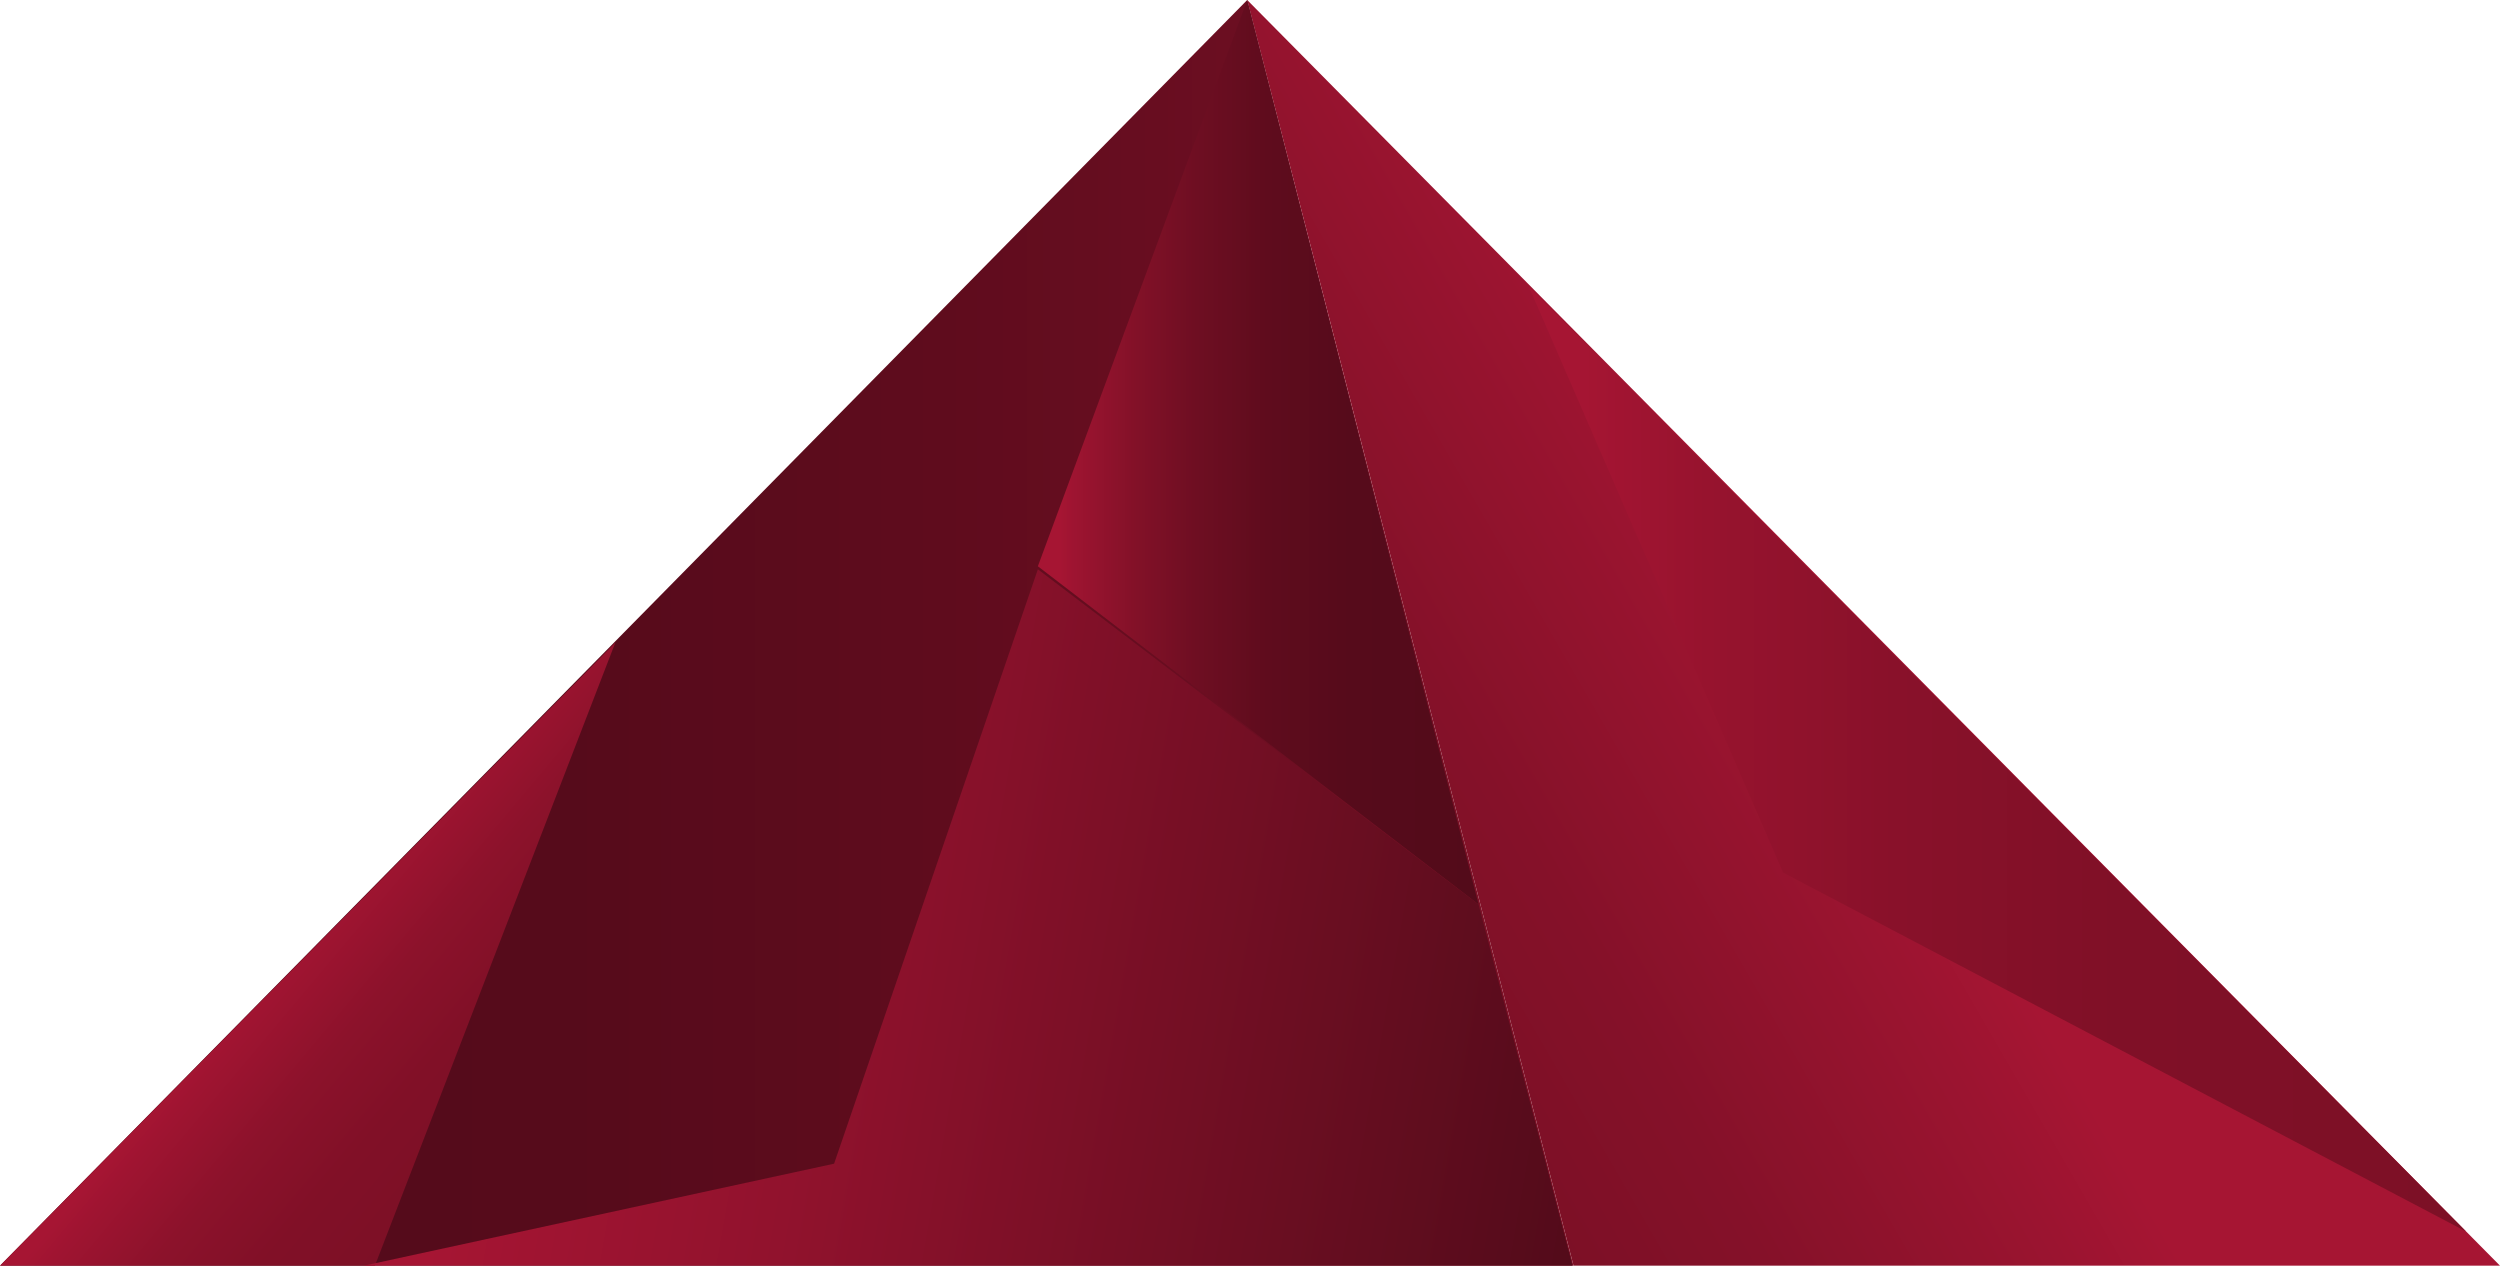
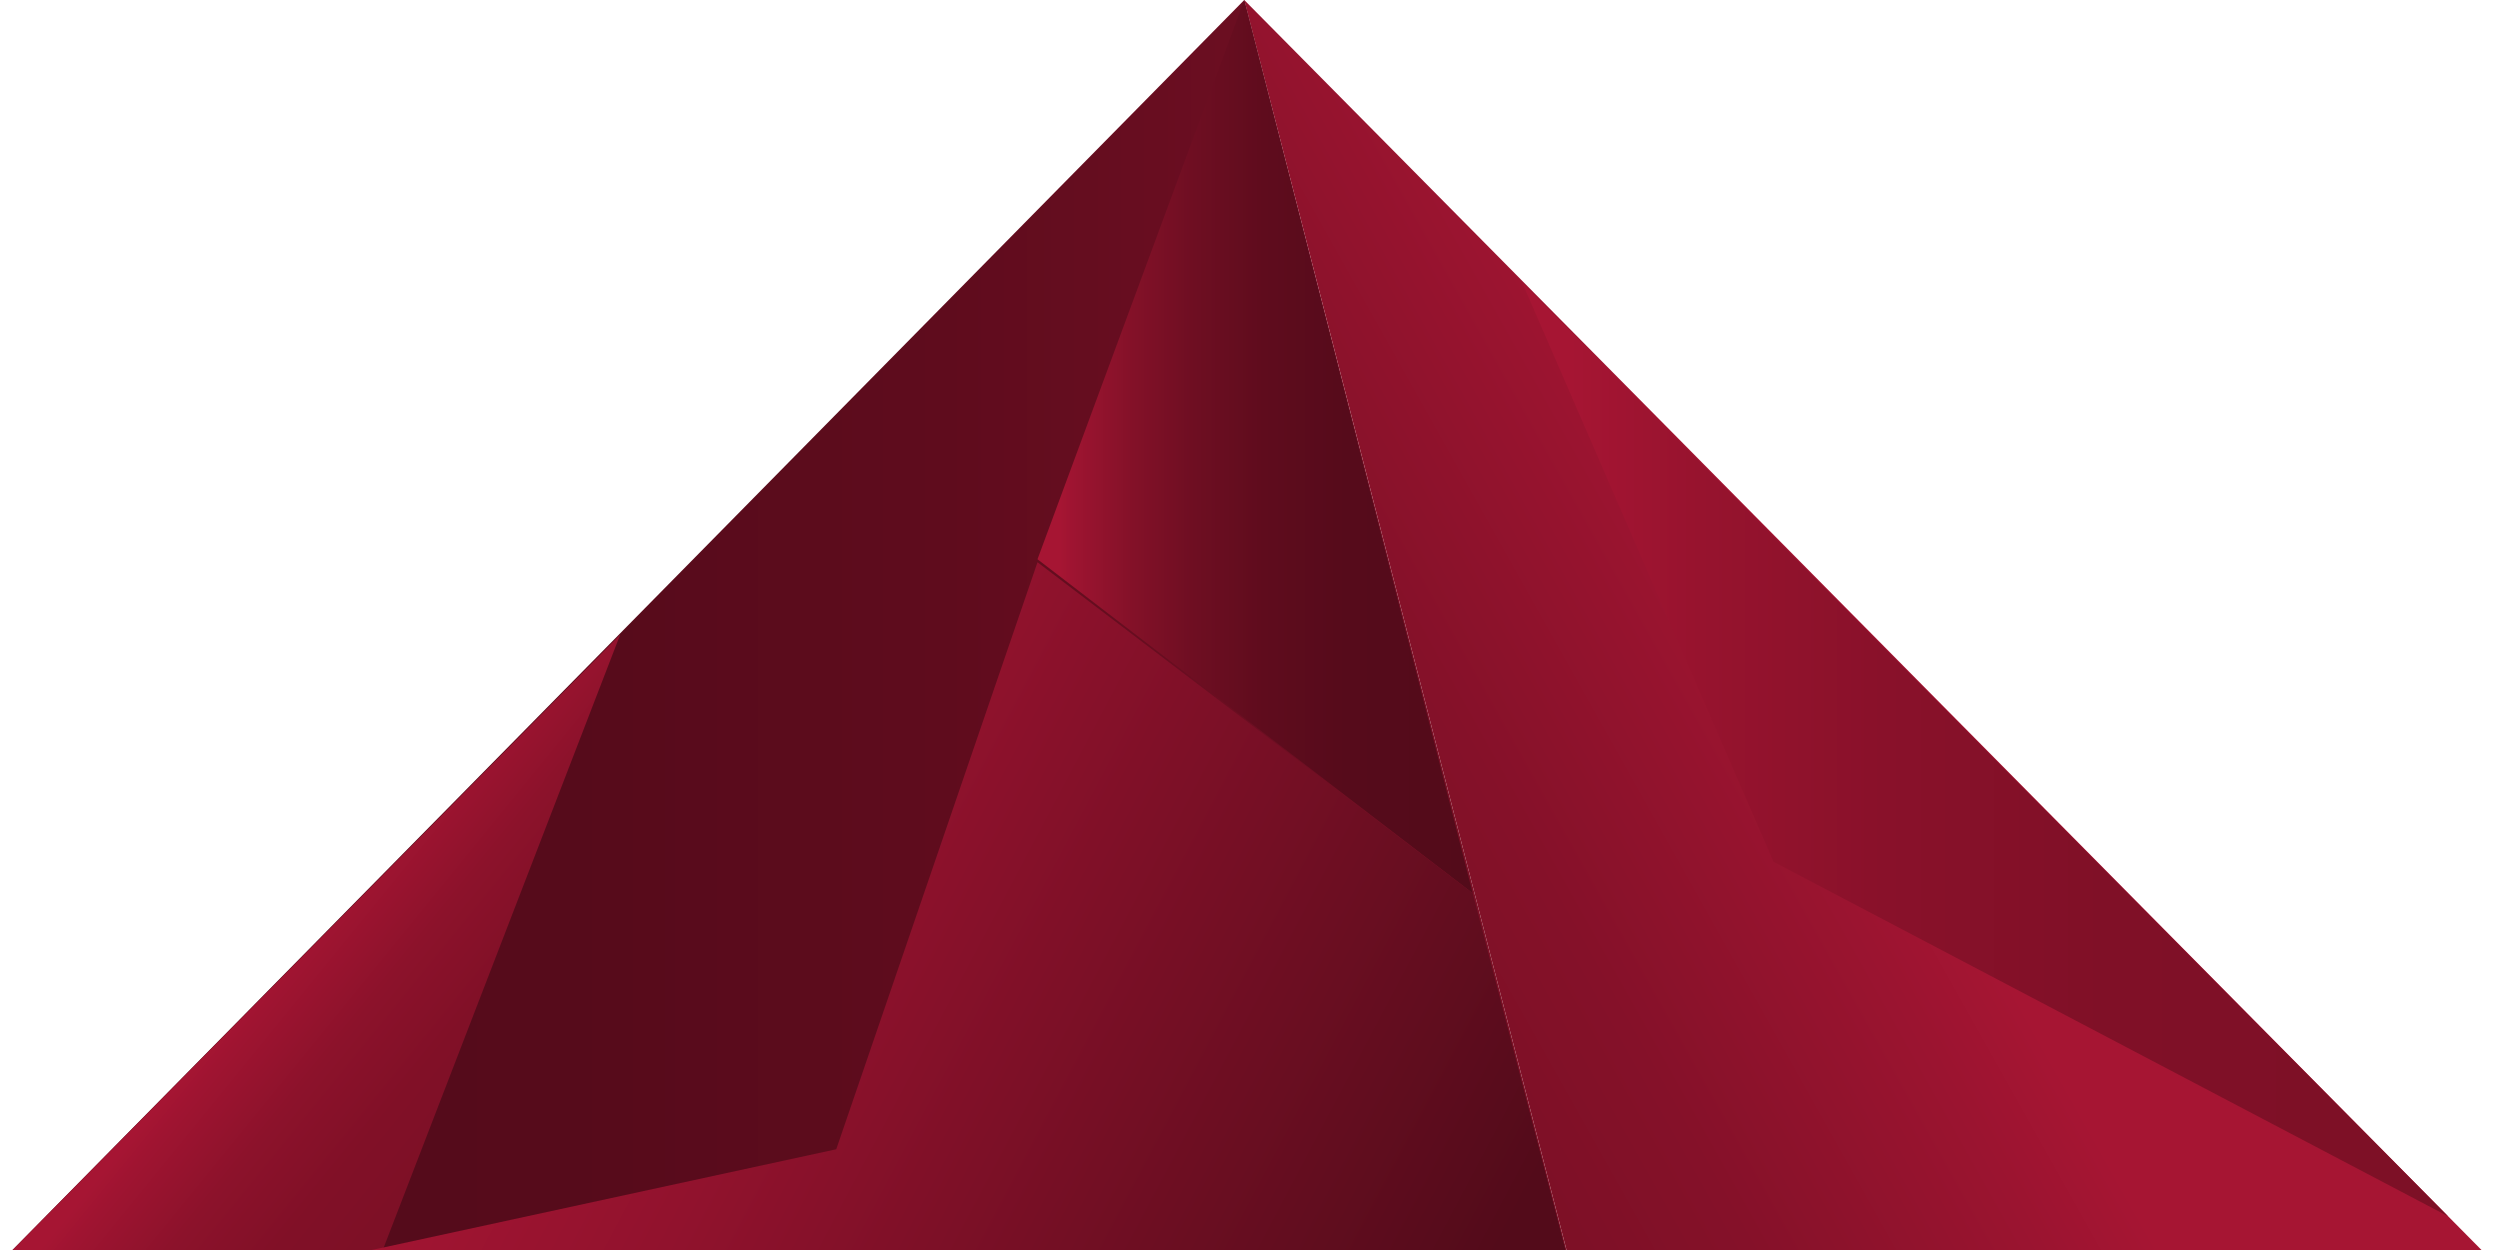
- <svg xmlns="http://www.w3.org/2000/svg" id="b505f1a4-62dc-41ae-8823-c68195f70f0a" data-name="Ebene 1" viewBox="0 0 98.76 50">
+ <svg xmlns="http://www.w3.org/2000/svg" width="100" height="50" viewBox="0 0 100 50">
  <defs>
-     <linearGradient id="397ba849-919d-4973-a0bc-d86471a415e9" x1="62.16" y1="25" x2="0" y2="25" gradientUnits="userSpaceOnUse">
-       <stop offset="0.05" stop-color="#7d1026" />
-       <stop offset="0.19" stop-color="#6d0e22" />
-       <stop offset="0.4" stop-color="#5f0c1d" />
-       <stop offset="0.64" stop-color="#560b1b" />
-       <stop offset="1" stop-color="#530b1a" />
+     <linearGradient x1="100%" y1="50%" x2="0%" y2="50%" id="a">
+       <stop stop-color="#7D1026" offset="5%" />
+       <stop stop-color="#6D0E22" offset="19%" />
+       <stop stop-color="#5F0C1D" offset="40%" />
+       <stop stop-color="#560B1B" offset="64%" />
+       <stop stop-color="#530B1A" offset="100%" />
    </linearGradient>
-     <linearGradient id="9c35d743-ce83-459f-a3a5-1ffc49e87f55" x1="81.75" y1="20.54" x2="54.3" y2="36.38" gradientUnits="userSpaceOnUse">
-       <stop offset="0.34" stop-color="#a61533" />
-       <stop offset="0.47" stop-color="#9b1430" />
-       <stop offset="0.79" stop-color="#851129" />
-       <stop offset="1" stop-color="#7d1026" />
+     <linearGradient x1="65.629%" y1="41.08%" x2="10.164%" y2="72.76%" id="b">
+       <stop stop-color="#A61533" offset="34%" />
+       <stop stop-color="#9B1430" offset="47%" />
+       <stop stop-color="#851129" offset="79%" />
+       <stop stop-color="#7D1026" offset="100%" />
    </linearGradient>
-     <linearGradient id="86a6f0bb-24f4-4af9-a9e6-9ffb2afe2965" x1="11.09" y1="36.79" x2="19.77" y2="44.08" gradientUnits="userSpaceOnUse">
-       <stop offset="0.05" stop-color="#a61533" />
-       <stop offset="0.13" stop-color="#9f1431" />
-       <stop offset="0.41" stop-color="#8c122b" />
-       <stop offset="0.7" stop-color="#811027" />
-       <stop offset="1" stop-color="#7d1026" />
+     <linearGradient x1="45.619%" y1="46.344%" x2="81.325%" y2="75.955%" id="c">
+       <stop stop-color="#A61533" offset="5%" />
+       <stop stop-color="#9F1431" offset="13%" />
+       <stop stop-color="#8C122B" offset="41%" />
+       <stop stop-color="#811027" offset="70%" />
+       <stop stop-color="#7D1026" offset="100%" />
    </linearGradient>
-     <linearGradient id="b1bc15c1-78cb-4307-a7a6-f40135df282e" x1="41" y1="17.86" x2="58.41" y2="17.86" gradientUnits="userSpaceOnUse">
-       <stop offset="0.05" stop-color="#a61533" />
-       <stop offset="0.08" stop-color="#9e1431" />
-       <stop offset="0.22" stop-color="#831128" />
-       <stop offset="0.36" stop-color="#6e0e22" />
-       <stop offset="0.52" stop-color="#5f0c1d" />
-       <stop offset="0.71" stop-color="#560b1b" />
-       <stop offset="1" stop-color="#530b1a" />
+     <linearGradient x1="0%" y1="49.986%" y2="49.986%" id="d">
+       <stop stop-color="#A61533" offset="5%" />
+       <stop stop-color="#9E1431" offset="8%" />
+       <stop stop-color="#831128" offset="22%" />
+       <stop stop-color="#6E0E22" offset="36%" />
+       <stop stop-color="#5F0C1D" offset="52%" />
+       <stop stop-color="#560B1B" offset="71%" />
+       <stop stop-color="#530B1A" offset="100%" />
    </linearGradient>
-     <linearGradient id="75d2be8a-0f2d-4b63-bf33-fdd513c00898" x1="60.39" y1="29.98" x2="97.42" y2="29.98" gradientUnits="userSpaceOnUse">
-       <stop offset="0.05" stop-color="#a61533" />
-       <stop offset="0.19" stop-color="#97132e" />
-       <stop offset="0.39" stop-color="#89112a" />
-       <stop offset="0.63" stop-color="#801027" />
-       <stop offset="1" stop-color="#7d1026" />
+     <linearGradient x1="0%" y1="50%" y2="50%" id="e">
+       <stop stop-color="#A61533" offset="5%" />
+       <stop stop-color="#97132E" offset="19%" />
+       <stop stop-color="#89112A" offset="39%" />
+       <stop stop-color="#801027" offset="63%" />
+       <stop stop-color="#7D1026" offset="100%" />
    </linearGradient>
-     <linearGradient id="a51d15be-4f66-4f03-bdfa-1b55a7fa46d0" x1="17.12" y1="34.38" x2="63.43" y2="42.55" gradientUnits="userSpaceOnUse">
-       <stop offset="0.05" stop-color="#a61533" />
-       <stop offset="0.34" stop-color="#91122d" />
-       <stop offset="0.93" stop-color="#590c1c" />
-       <stop offset="1" stop-color="#530b1a" />
+     <linearGradient x1="5.759%" y1="43.221%" x2="102.743%" y2="72.919%" id="f">
+       <stop stop-color="#A61533" offset="5%" />
+       <stop stop-color="#91122D" offset="34%" />
+       <stop stop-color="#590C1C" offset="93%" />
+       <stop stop-color="#530B1A" offset="100%" />
    </linearGradient>
  </defs>
-   <polygon points="62.16 50 49.27 0 0 50 62.16 50" fill="url(#397ba849-919d-4973-a0bc-d86471a415e9)" />
-   <polygon points="98.76 50 49.27 0 62.16 50 98.76 50" fill="url(#9c35d743-ce83-459f-a3a5-1ffc49e87f55)" />
-   <polygon points="14.81 50 0 50 24.31 25.38 14.81 50" fill="url(#86a6f0bb-24f4-4af9-a9e6-9ffb2afe2965)" />
-   <polyline points="49.27 0 41 22.37 58.41 35.73" fill="url(#b1bc15c1-78cb-4307-a7a6-f40135df282e)" />
-   <polyline points="60.39 11.31 70.44 34.47 97.42 48.65" fill="url(#75d2be8a-0f2d-4b63-bf33-fdd513c00898)" />
-   <polygon points="62.12 50 14.37 50 32.95 45.97 41 22.49 58.41 35.73 62.12 50" fill="url(#a51d15be-4f66-4f03-bdfa-1b55a7fa46d0)" />
+   <g fill-rule="nonzero" fill="none">
+     <path fill="url(#a)" d="M62.16 50L49.27 0 0 50z" transform="translate(.5)" />
+     <path fill="url(#b)" d="M98.76 50L49.27 0l12.89 50z" transform="translate(.5)" />
+     <path fill="url(#c)" d="M14.81 50H0l24.31-24.62z" transform="translate(.5)" />
+     <path fill="url(#d)" d="M49.27 0L41 22.37l17.41 13.36" transform="translate(.5)" />
+     <path fill="url(#e)" d="M60.39 11.31l10.05 23.16 26.98 14.18" transform="translate(.5)" />
+     <path fill="url(#f)" d="M62.12 50H14.37l18.58-4.03L41 22.49l17.41 13.24z" transform="translate(.5)" />
+   </g>
</svg>
